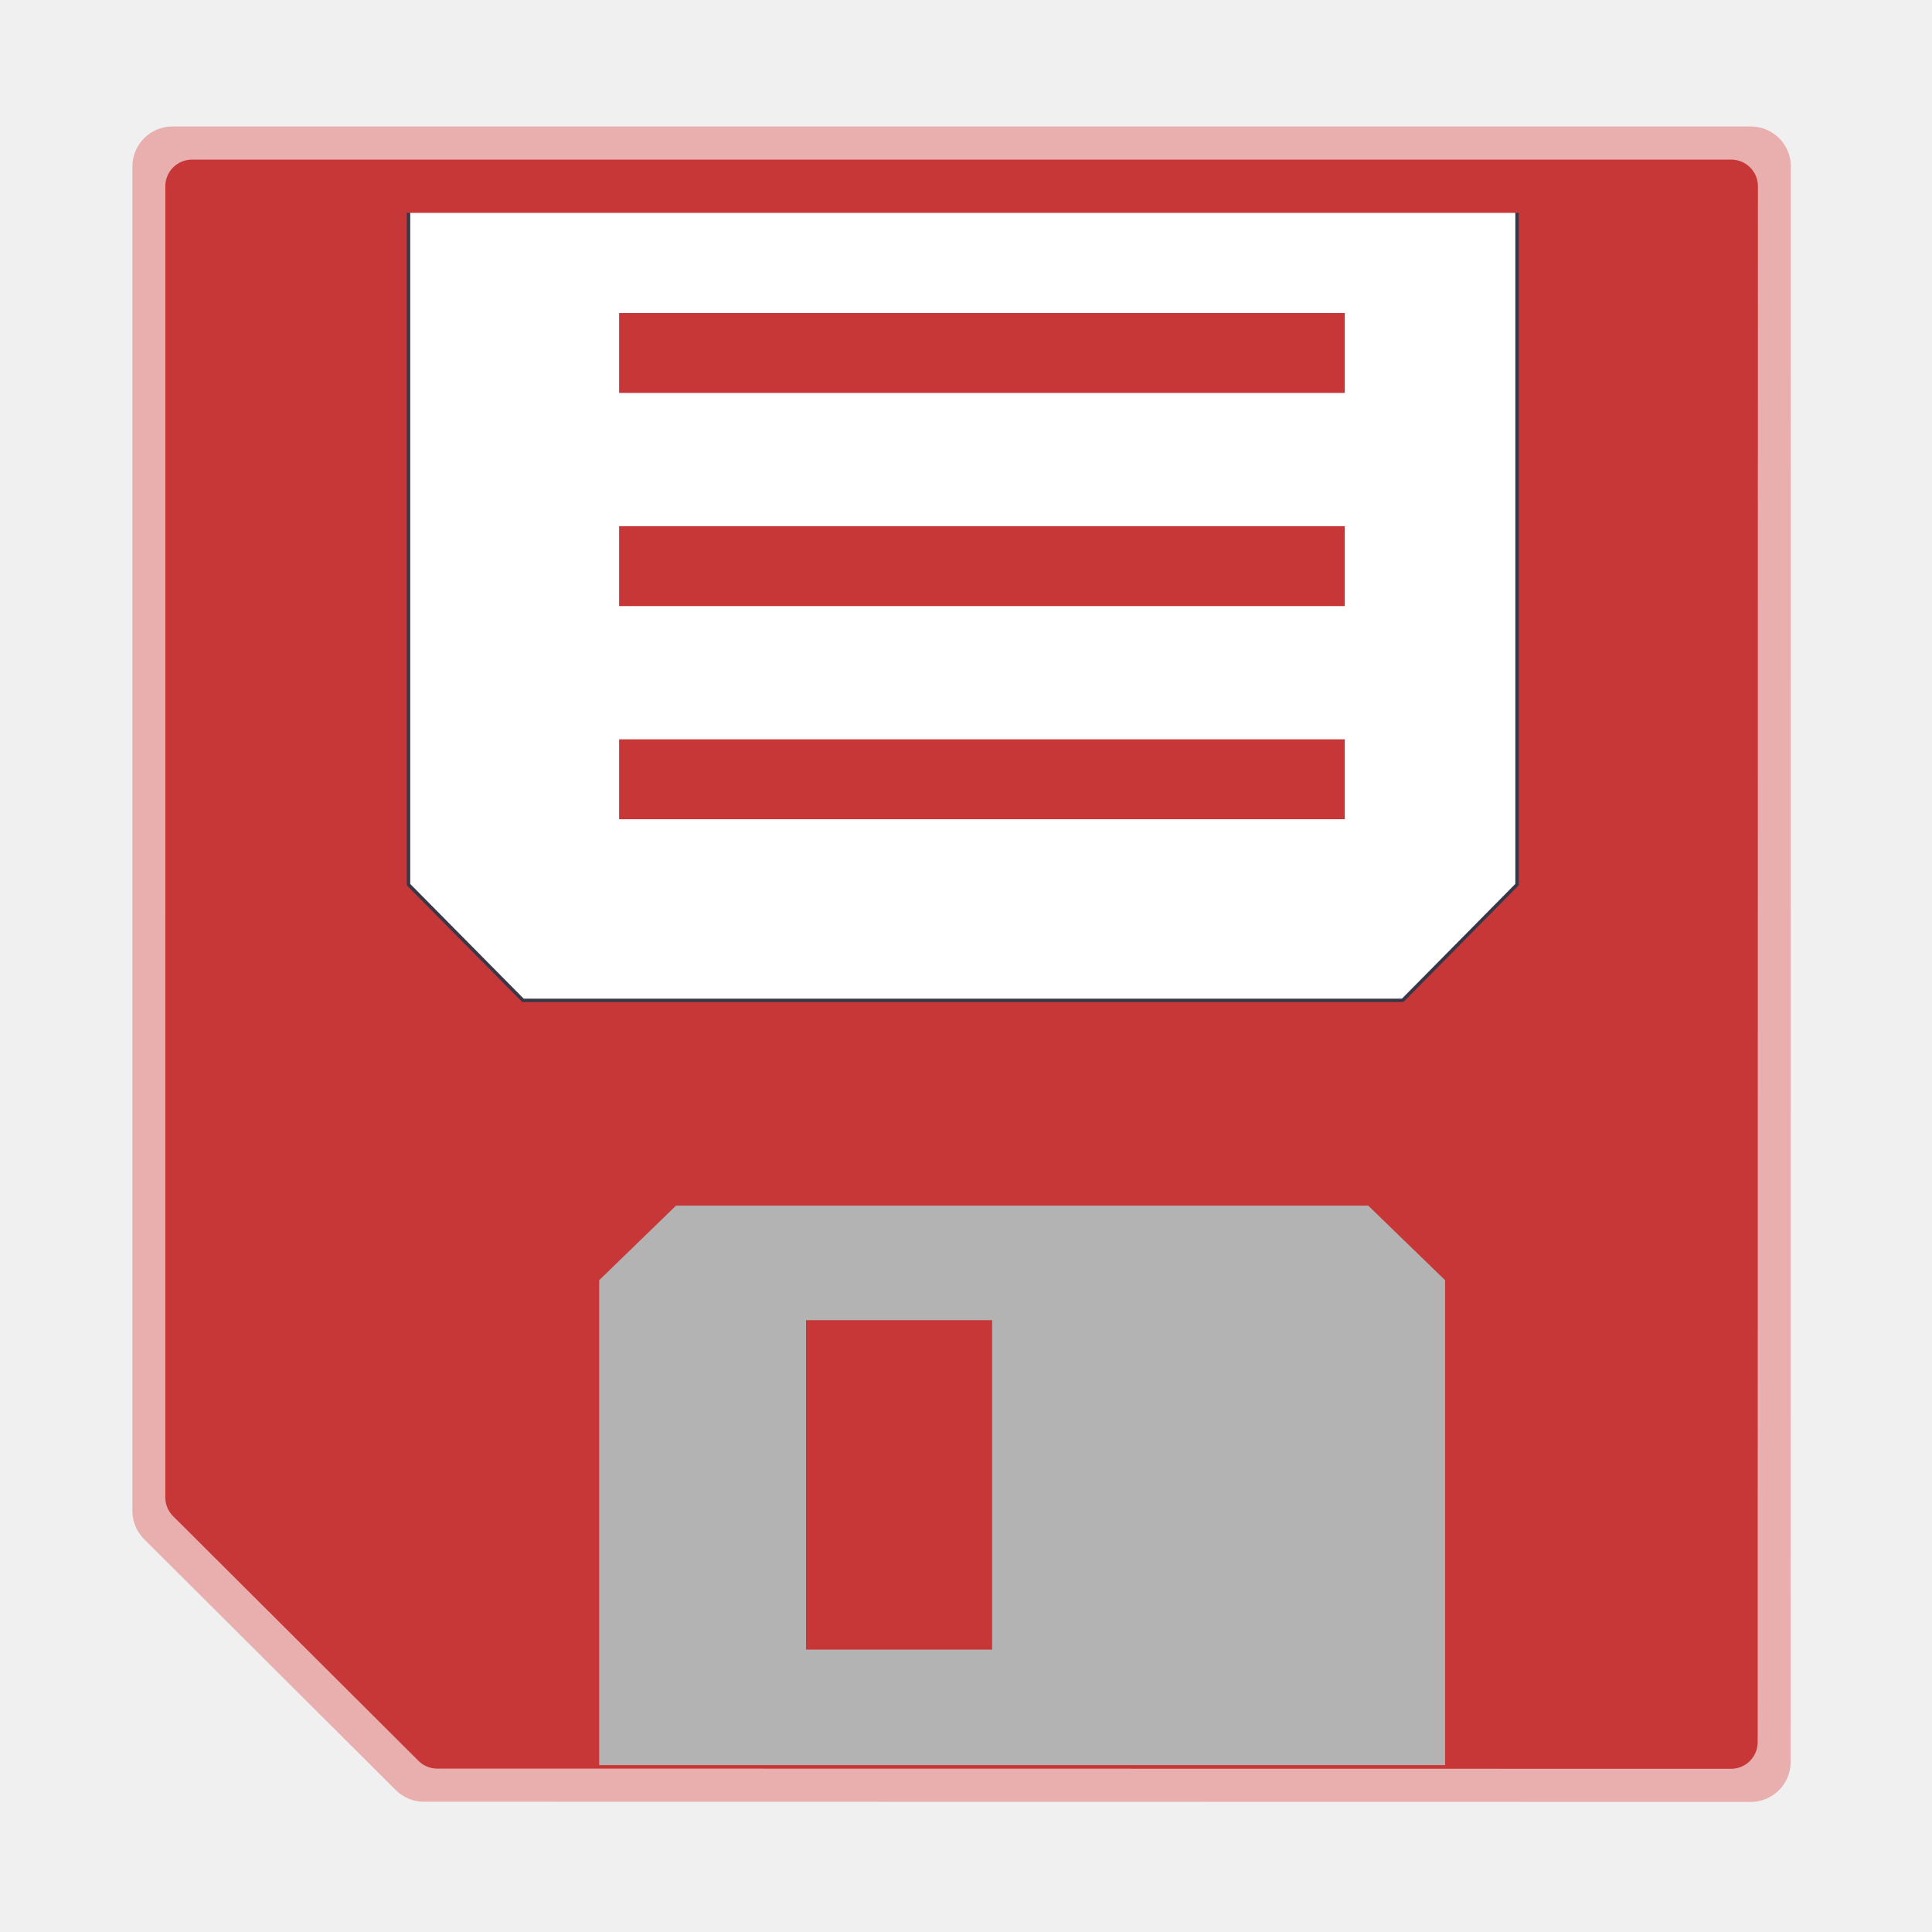
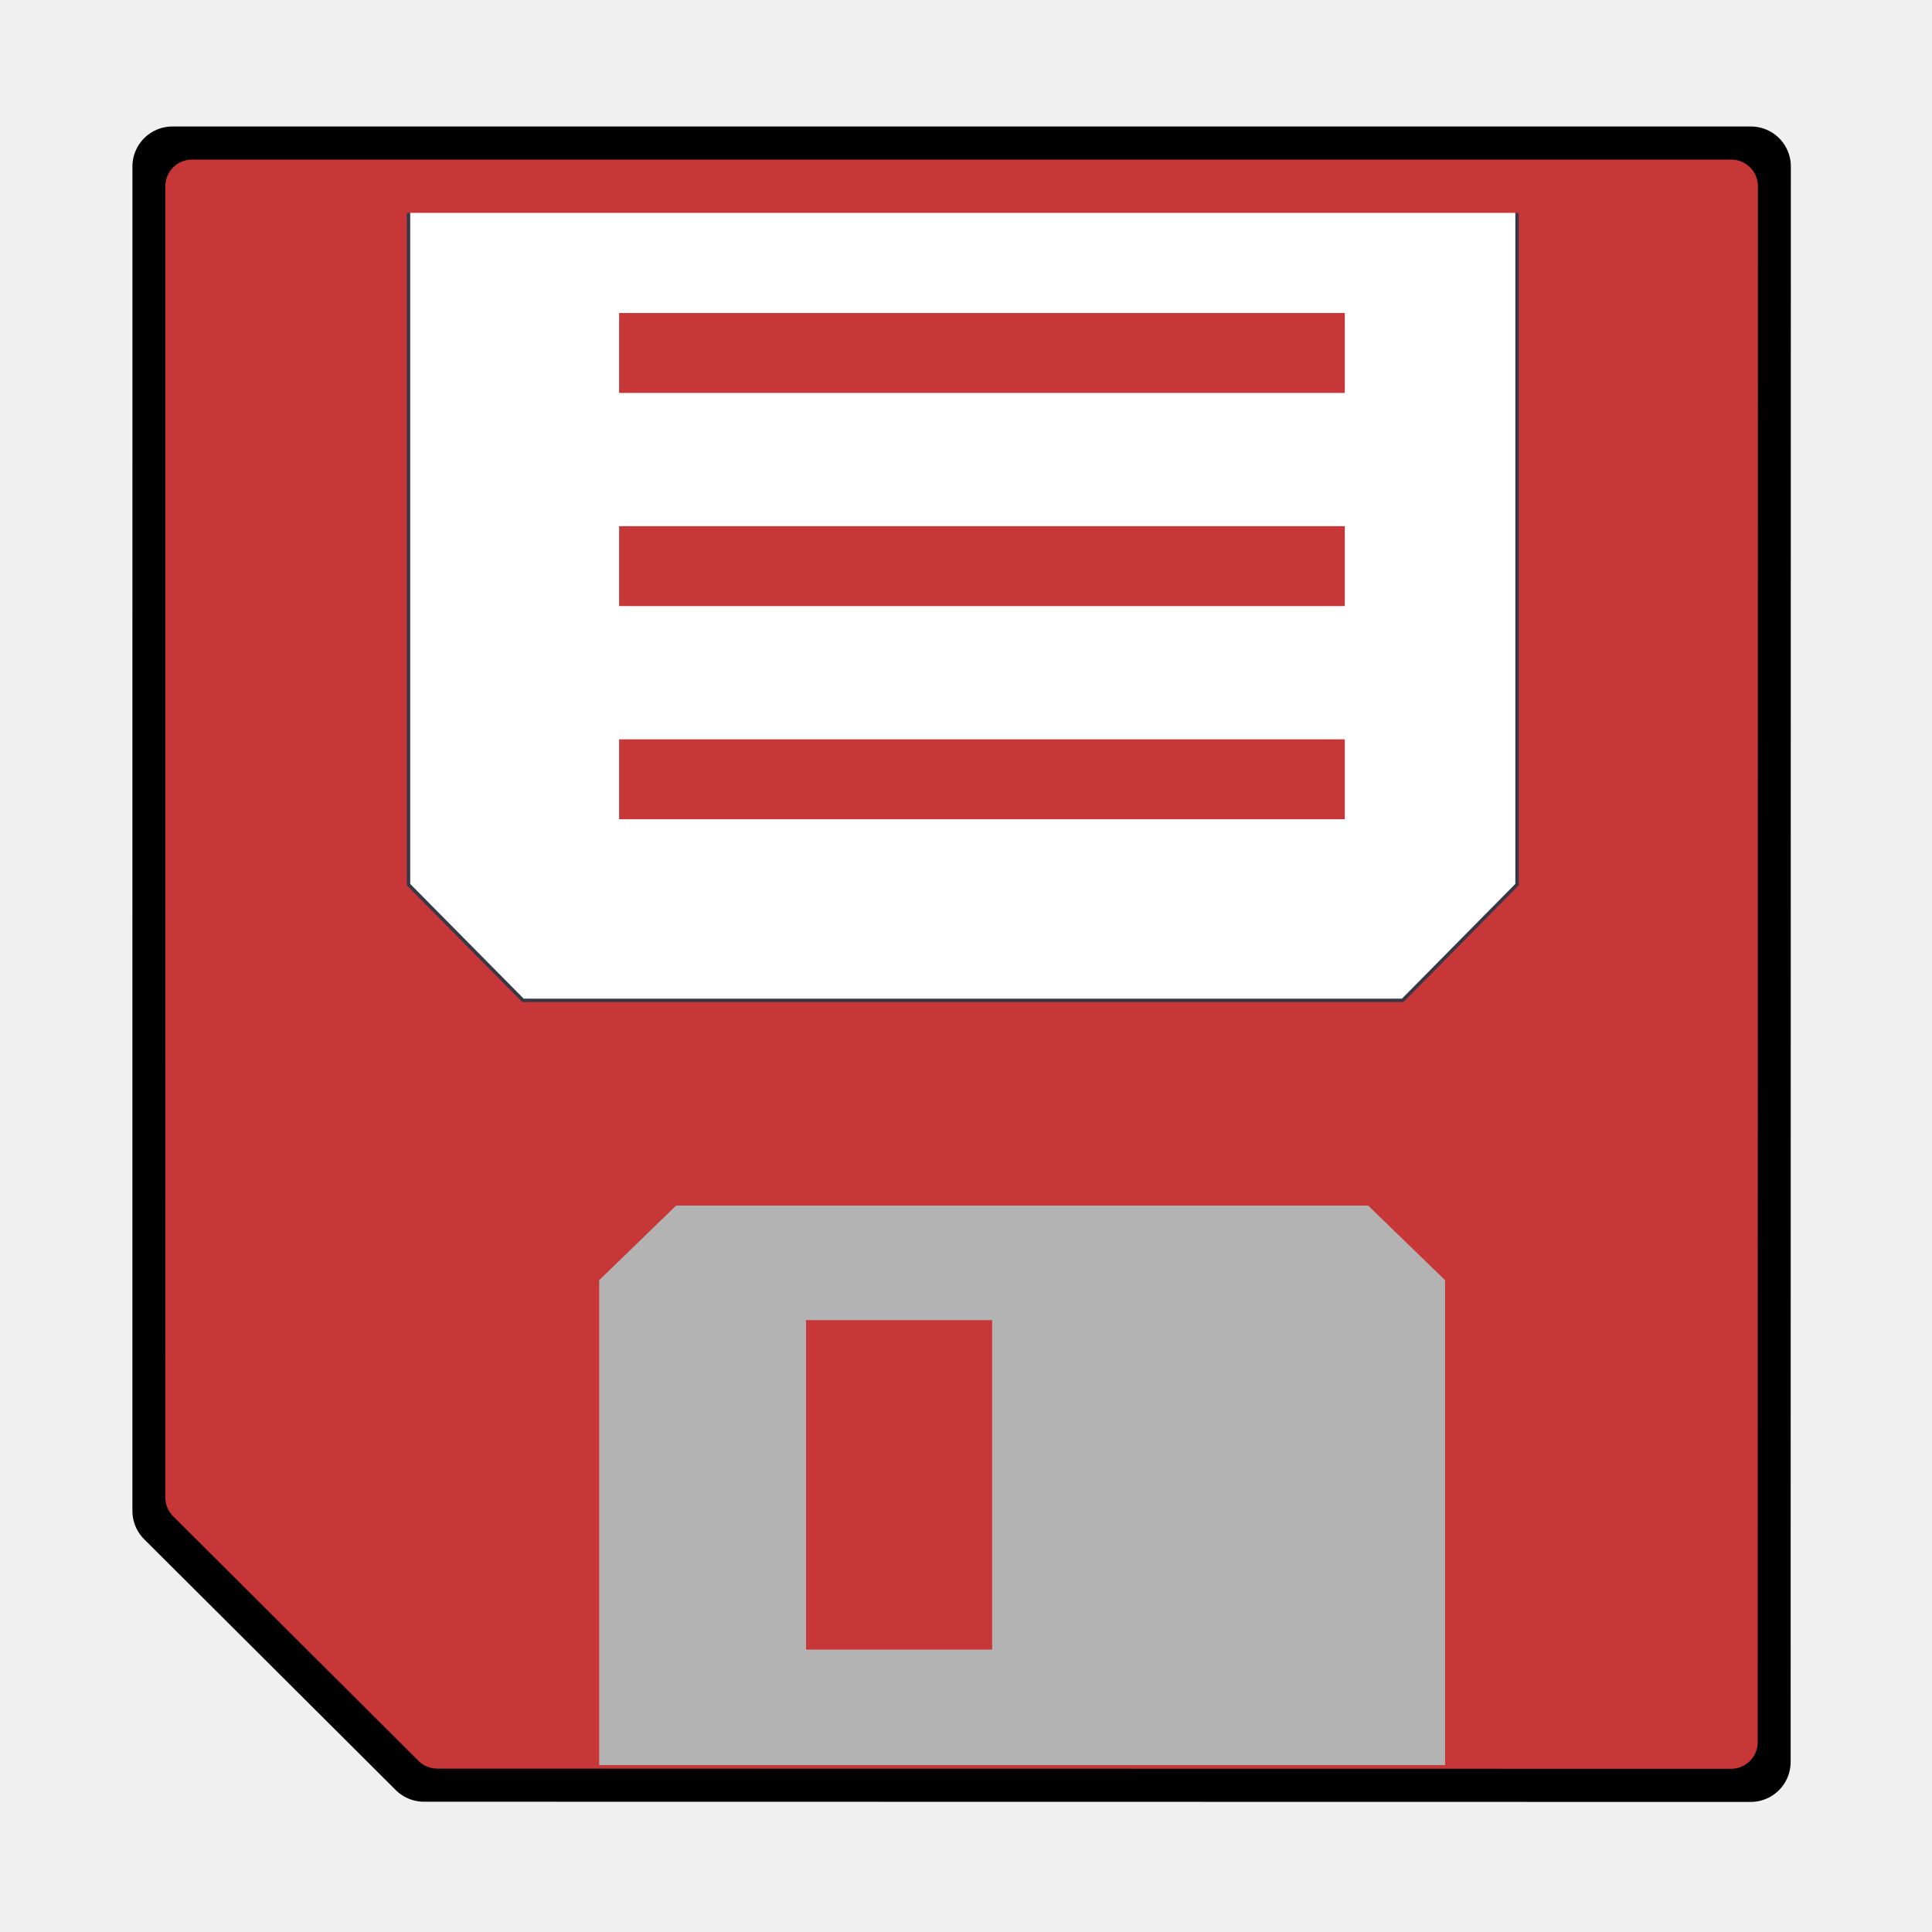
<svg xmlns="http://www.w3.org/2000/svg" width="64" height="64" version="1.1" viewBox="0 0 64 64">
-   <path d="m58 5.514h-52.289l-9.091e-4 44.537 8.334 8.309 43.949 0.007z" fill="none" stroke="#e9afaf" stroke-linejoin="round" stroke-width="2.648" />
+   <path d="m58 5.514h-52.289l-9.091e-4 44.537 8.334 8.309 43.949 0.007z" fill="none" stroke="#000" stroke-linejoin="round" stroke-width="2.648" />
  <path d="m15.94 30.589-1.61-1.63v-22.413h35.001v22.494l-3.144 3.178h-28.638zm27.959-5.004v-0.589h-24.136v1.178h24.136zm0-4.632v-0.589h-24.136v1.178h24.136zm0-4.632v-0.589h-24.136v1.178h24.136zm0-4.632v-0.589h-24.136v1.178h24.136z" fill="#fff" stroke="#fff" stroke-linejoin="round" stroke-width="1.765" style="paint-order:stroke fill markers" />
  <path d="m13.743 6.513v23.634l3.505 3.545h29.209l3.505-3.545v-23.634" fill="none" stroke-width=".883" />
  <path d="m57.023 31.983v25.496h-10.229v-14.778l-2.614-2.641h-21.193l-2.611 2.644v14.775h-1.277l-4.588-0.074-4.009-4.227-3.788-3.557 0.098-15.288c0.042-6.525-0.049-15.459-0.049-19.855v-7.99h6.77v22.817l3.791 3.833h29.141l3.789-3.835v-22.815h6.77v25.496z" fill="#c83737" stroke="#373748" stroke-width=".113" />
  <g transform="matrix(.88262 0 0 .88262 3.7391 3.7492)" fill="#d40000" stroke="#c83737" stroke-width="3">
    <path d="m19 25h27.236" />
    <path d="m19 17h27.236" />
    <path d="m19 9h27.236" />
  </g>
  <path d="m57.351 6.17h-50.992l-8.826e-4 43.432 8.127 8.103 42.858 0.006z" fill="none" stroke="#c83737" stroke-linejoin="round" stroke-width="1.765" />
  <path d="m19.849 58.472v-16.064l2.547-2.471h22.927l2.547 2.471v16.064" fill="#b3b3b3" stroke-width=".883" />
  <path d="m26.701 54.645v-10.913h6.164v10.913z" fill="#c83737" fill-rule="evenodd" stroke-width=".883" />
</svg>
